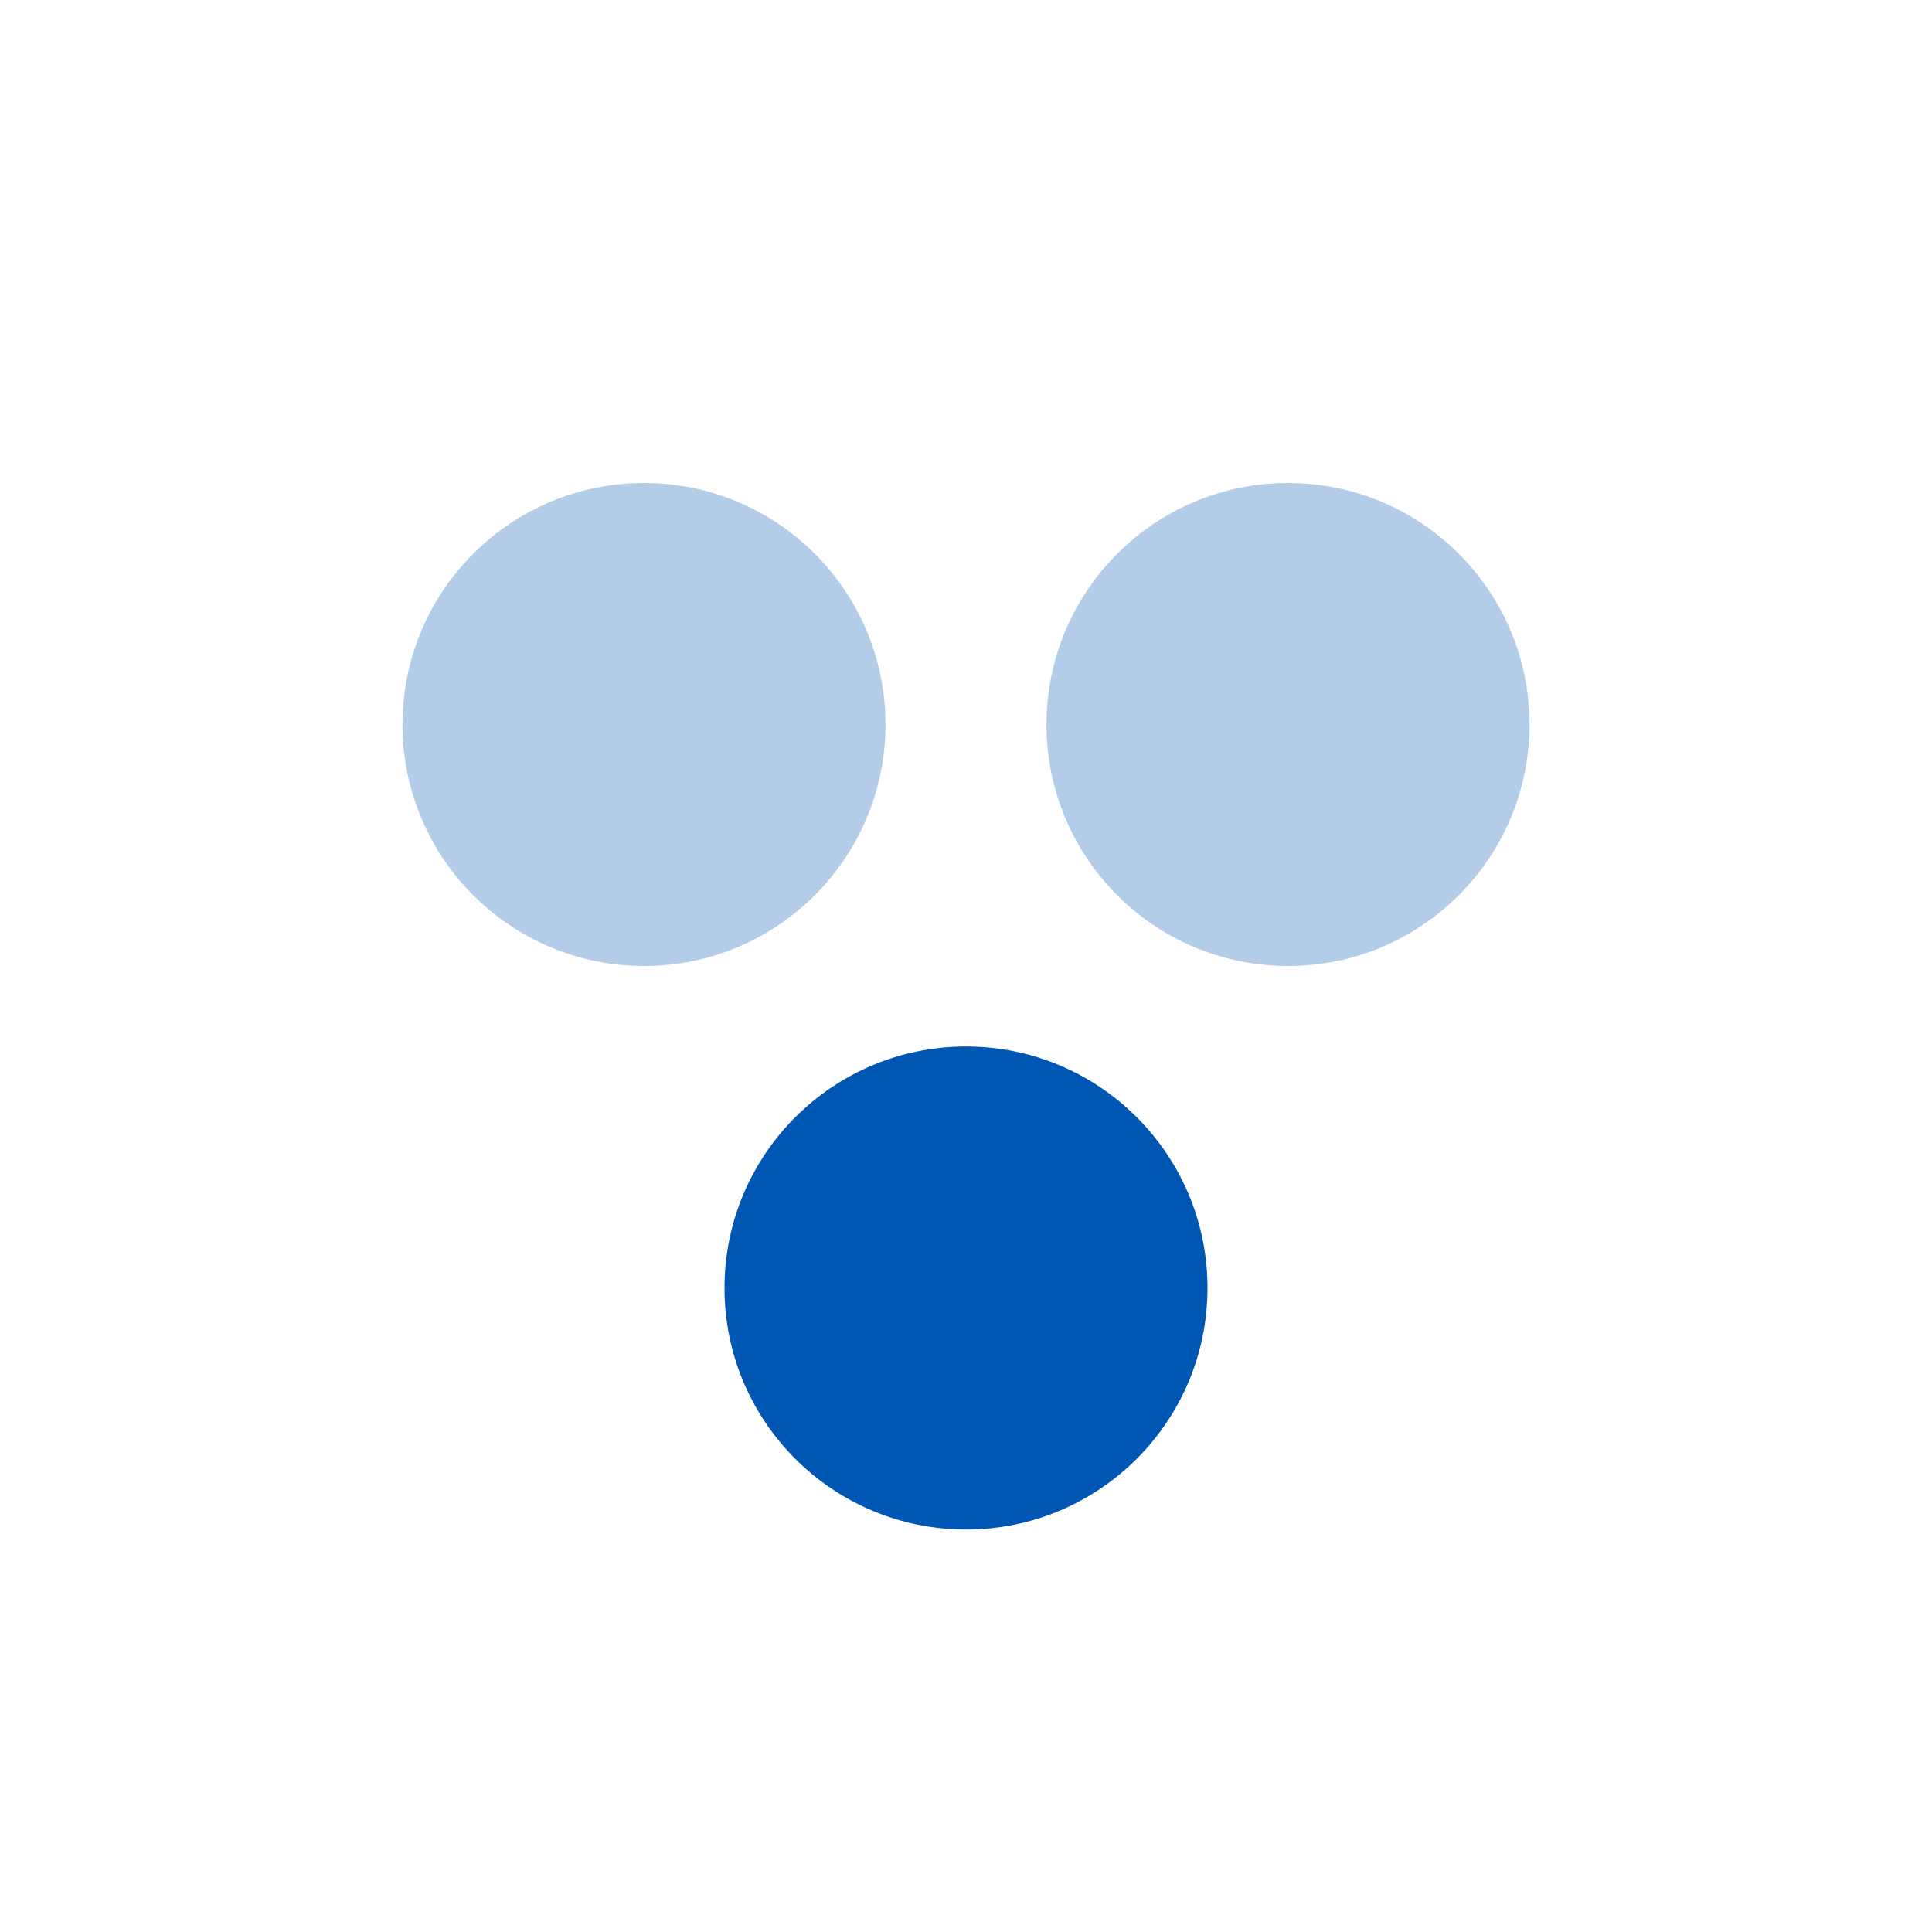
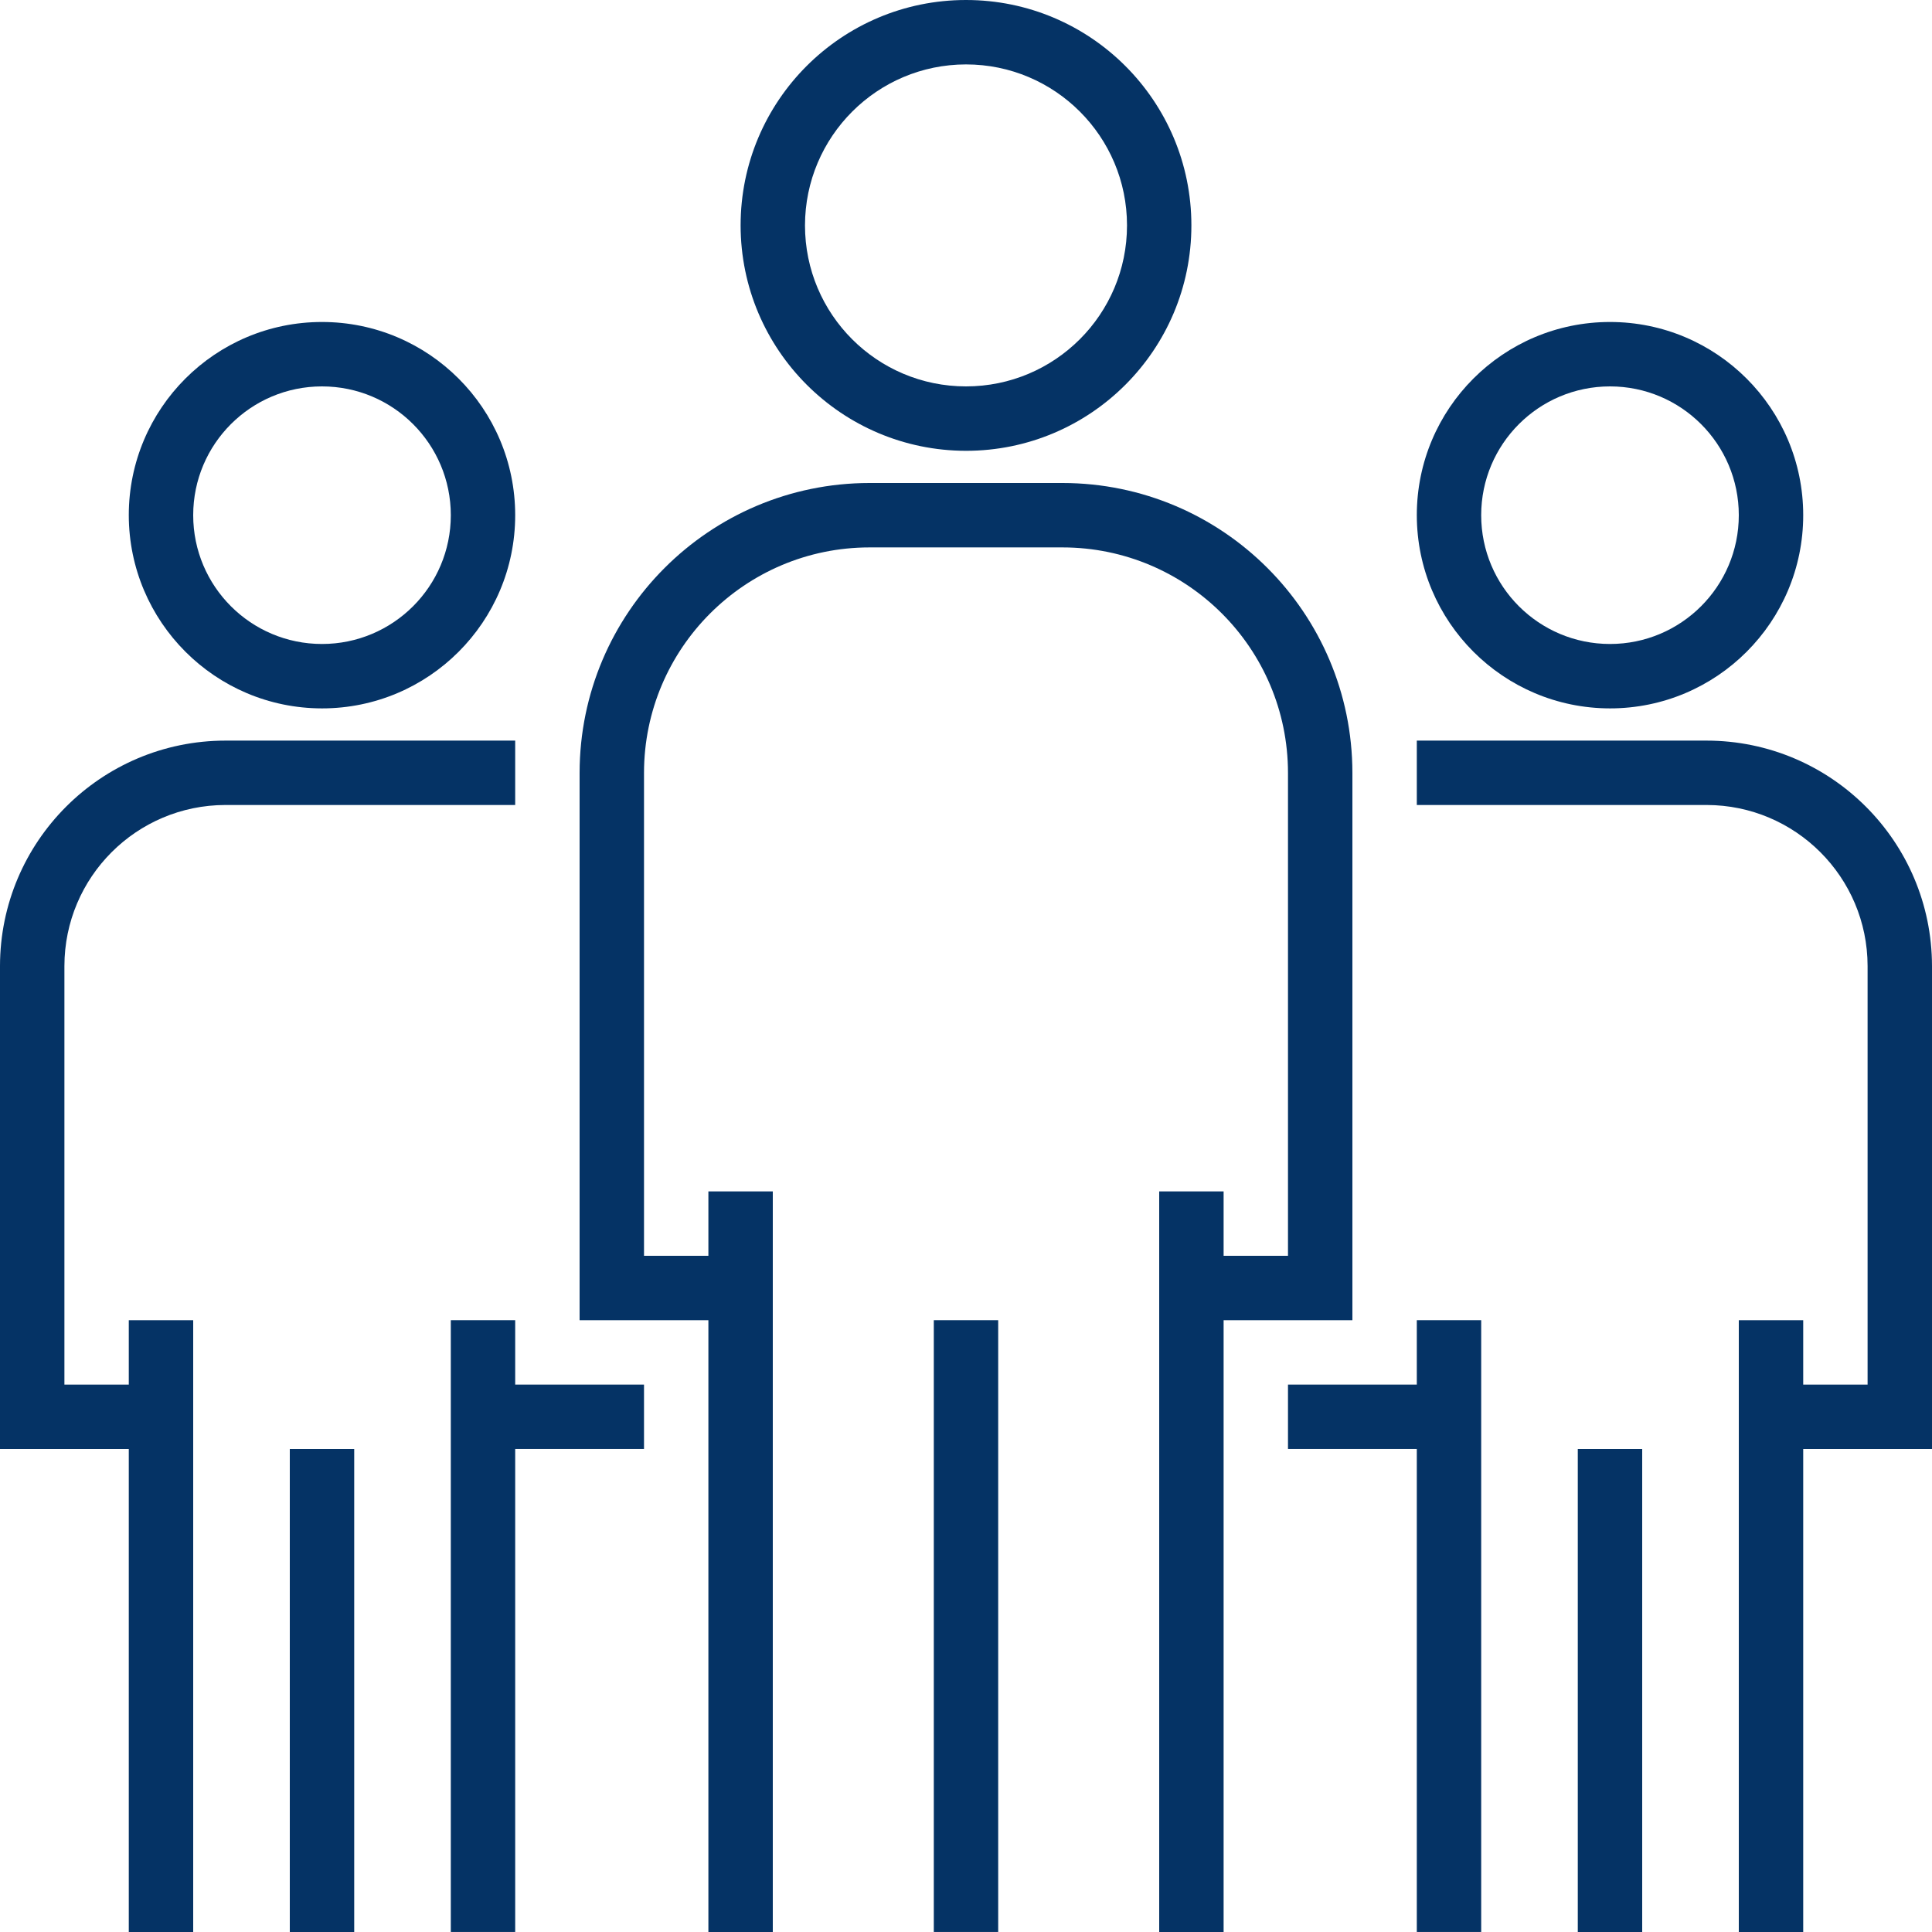
- <svg xmlns="http://www.w3.org/2000/svg" viewBox="0 0 48 48" fill="none">
-   <circle cx="16" cy="18" r="6" fill="#0056b3" opacity=".3" />
-   <circle cx="32" cy="18" r="6" fill="#0056b3" opacity=".3" />
-   <circle cx="24" cy="32" r="6" fill="#0056b3" />
+ <svg xmlns="http://www.w3.org/2000/svg" width="62" height="62" viewBox="0 0 62 62" fill="none">
+   <path d="M31 0C27.005 0 23.767 3.238 23.767 7.233C23.771 11.226 27.007 14.462 31 14.467C34.995 14.467 38.233 11.228 38.233 7.233C38.233 3.238 34.995 0 31 0ZM31 12.4C28.146 12.4 25.833 10.087 25.833 7.233C25.837 4.381 28.148 2.07 31 2.067C33.853 2.067 36.167 4.38 36.167 7.233C36.167 10.087 33.853 12.4 31 12.4Z" fill="#053365" />
+   <path d="M34.1 15.5H27.9C22.766 15.506 18.606 19.666 18.6 24.8V42.367H22.733V62H24.8V38.233H22.733V40.3H20.667V24.8C20.671 20.807 23.907 17.571 27.9 17.567H34.1C38.093 17.571 41.329 20.807 41.333 24.8V40.3H39.267V38.233H37.2V62H39.267V42.367H43.4V24.8C43.394 19.666 39.234 15.506 34.1 15.5Z" fill="#053365" />
+   <path d="M32.033 42.366H29.967V61.999H32.033V42.366Z" fill="#053365" />
+   <path d="M51.667 10.333C48.242 10.333 45.467 13.109 45.467 16.533C45.47 19.956 48.244 22.73 51.667 22.733C55.091 22.733 57.867 19.957 57.867 16.533C57.867 13.109 55.091 10.333 51.667 10.333ZM51.667 20.666C49.384 20.666 47.533 18.816 47.533 16.533C47.533 14.25 49.384 12.4 51.667 12.4C53.949 12.4 55.8 14.25 55.8 16.533C55.8 18.816 53.949 20.666 51.667 20.666Z" fill="#053365" />
+   <path d="M54.767 23.767H45.467V25.833H54.767C57.619 25.837 59.93 28.148 59.933 31V44.433H57.867V42.367H55.8V62H57.867V46.5H62V31C61.995 27.007 58.76 23.771 54.767 23.767Z" fill="#053365" />
+   <path d="M45.467 42.366V44.433H41.333V46.499H45.467V61.999H47.533V42.366H45.467Z" fill="#053365" />
+   <path d="M52.7 46.5H50.633V62H52.7V46.5Z" fill="#053365" />
+   <path d="M10.333 10.333C6.909 10.333 4.133 13.109 4.133 16.533C4.137 19.956 6.911 22.73 10.333 22.733C13.758 22.733 16.533 19.957 16.533 16.533C16.533 13.109 13.758 10.333 10.333 10.333ZM10.333 20.666C8.051 20.666 6.2 18.816 6.2 16.533C6.2 14.25 8.051 12.4 10.333 12.4C12.616 12.4 14.467 14.25 14.467 16.533C14.467 18.816 12.616 20.666 10.333 20.666Z" fill="#053365" />
+   <path d="M7.233 23.767C3.24 23.771 0.005 27.007 0 31V46.5H4.133V62H6.2V42.367H4.133V44.433H2.067V31C2.07 28.148 4.381 25.837 7.233 25.833H16.533V23.767H7.233Z" fill="#053365" />
+   <path d="M16.533 44.433V42.366H14.467V61.999H16.533V46.499H20.667V44.433H16.533Z" fill="#053365" />
+   <path d="M11.367 46.5H9.3V62H11.367V46.5Z" fill="#053365" />
</svg>
